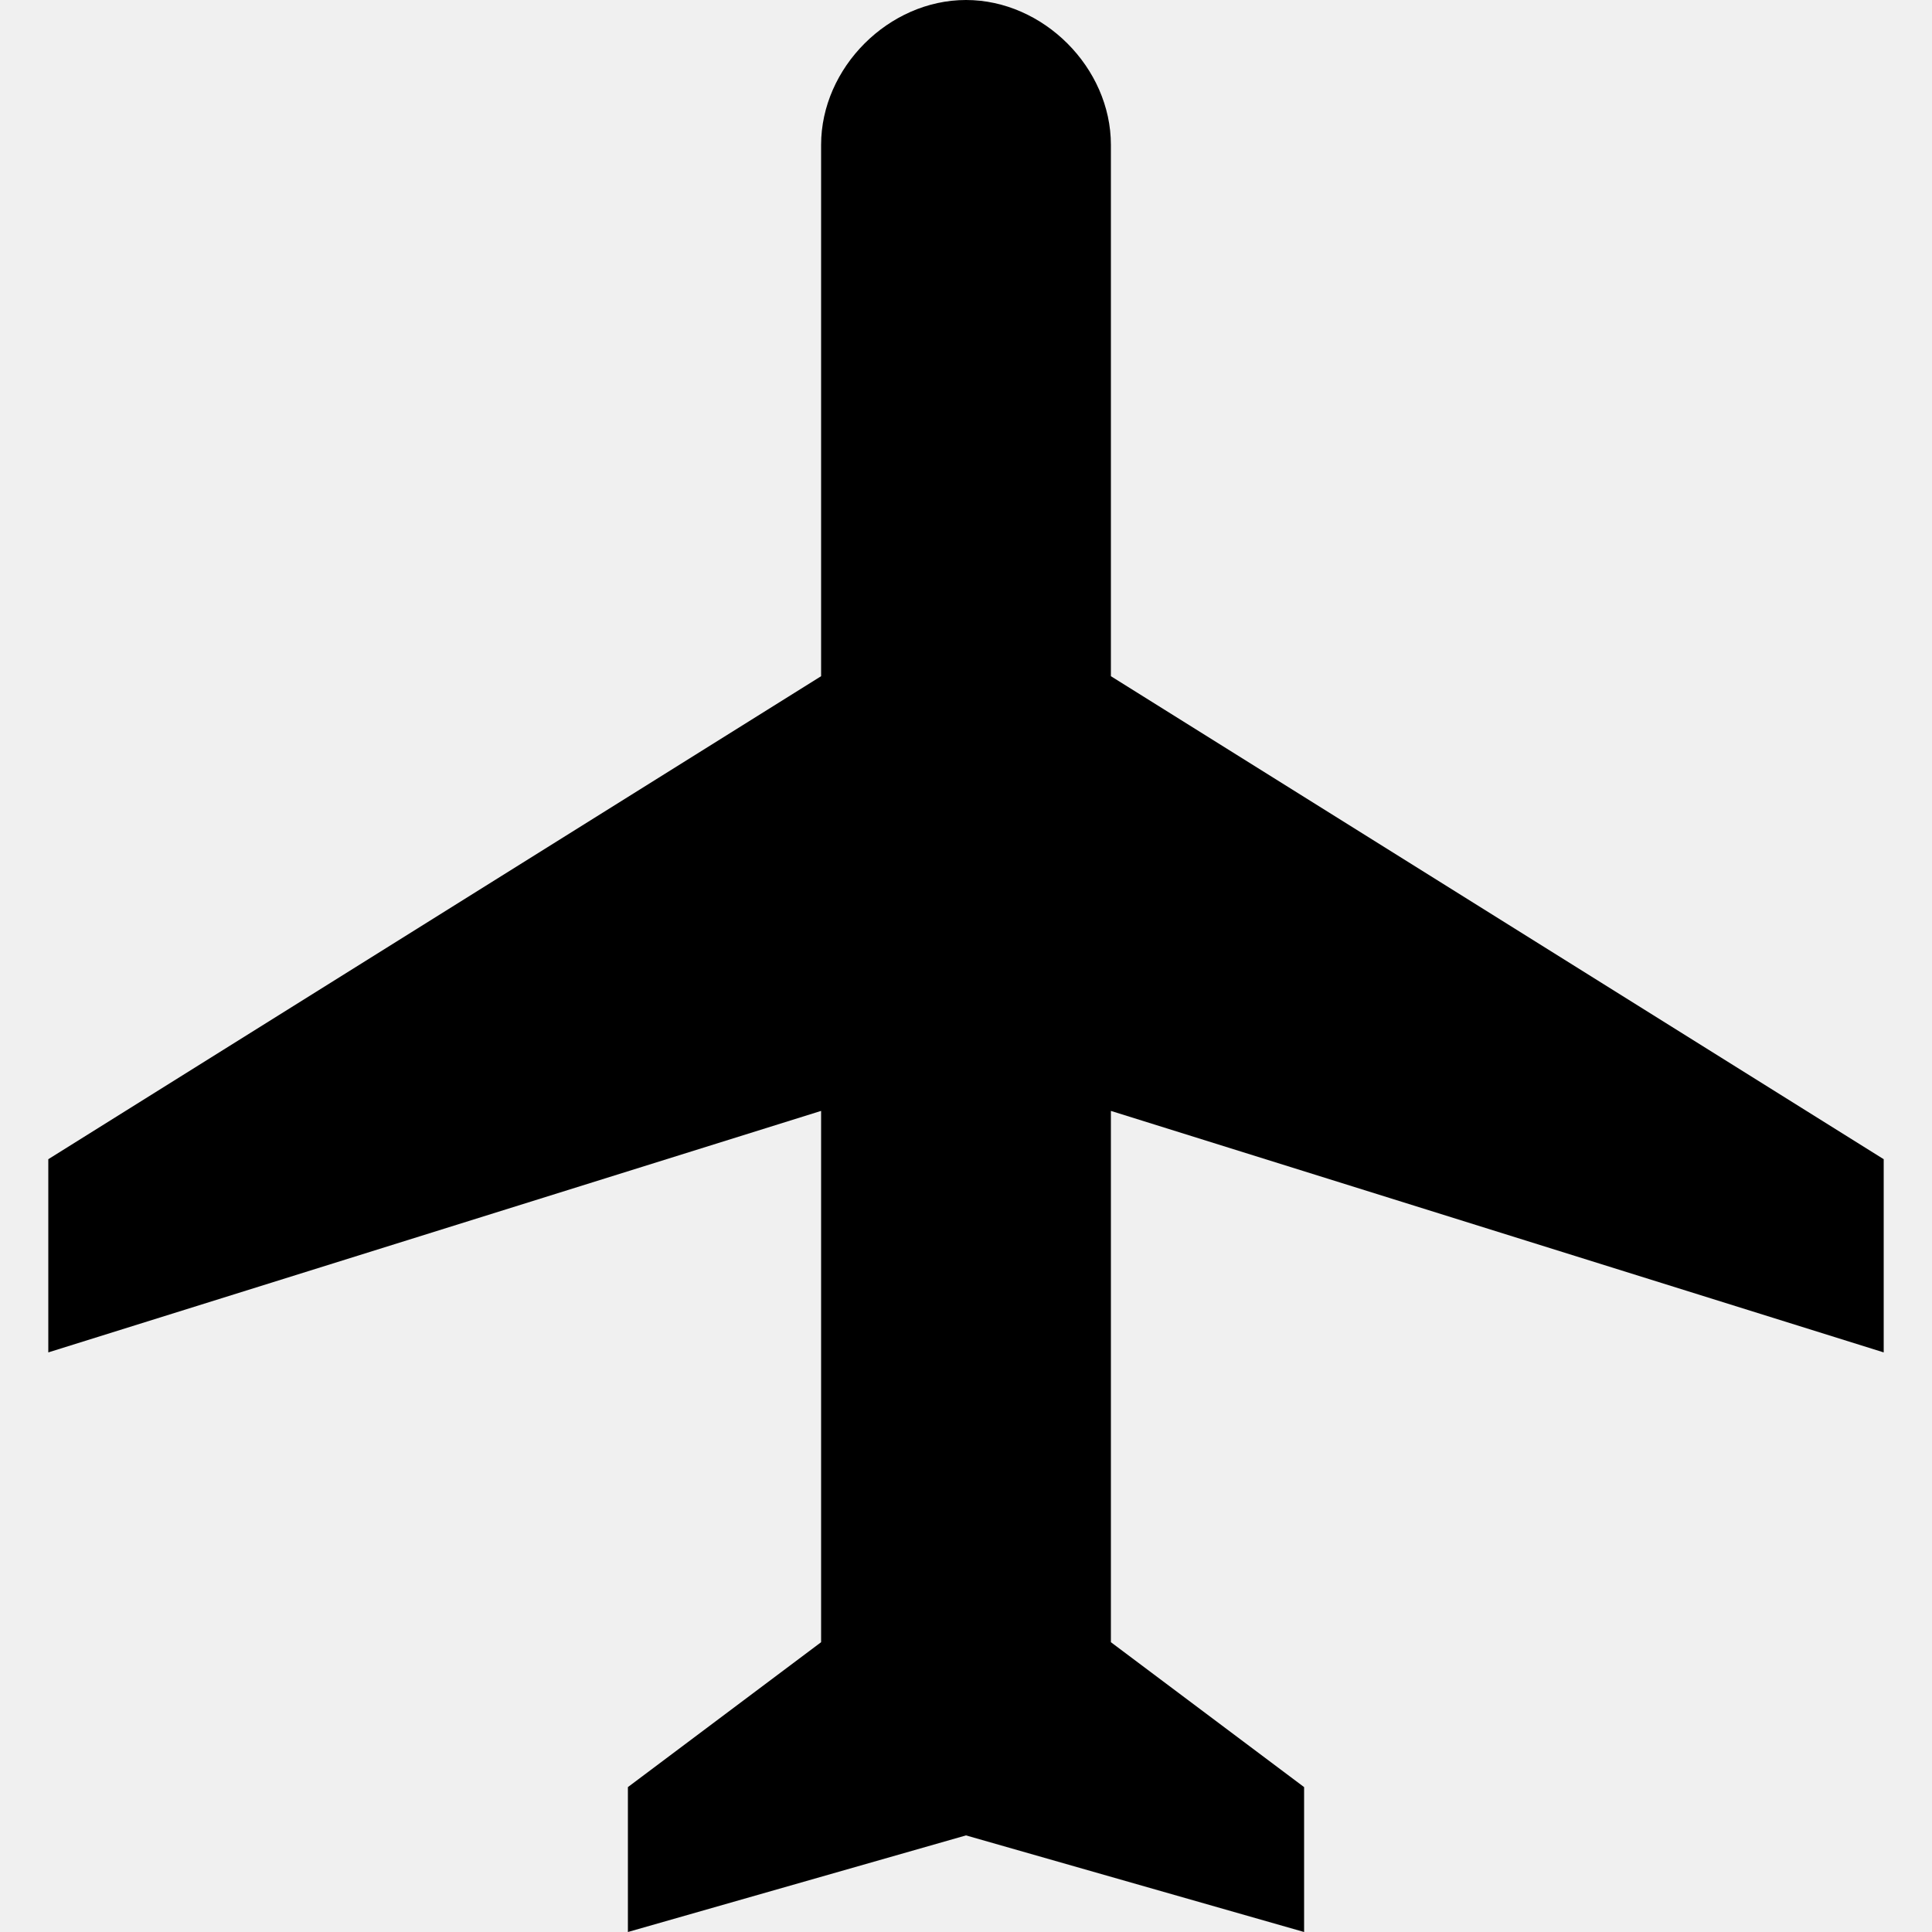
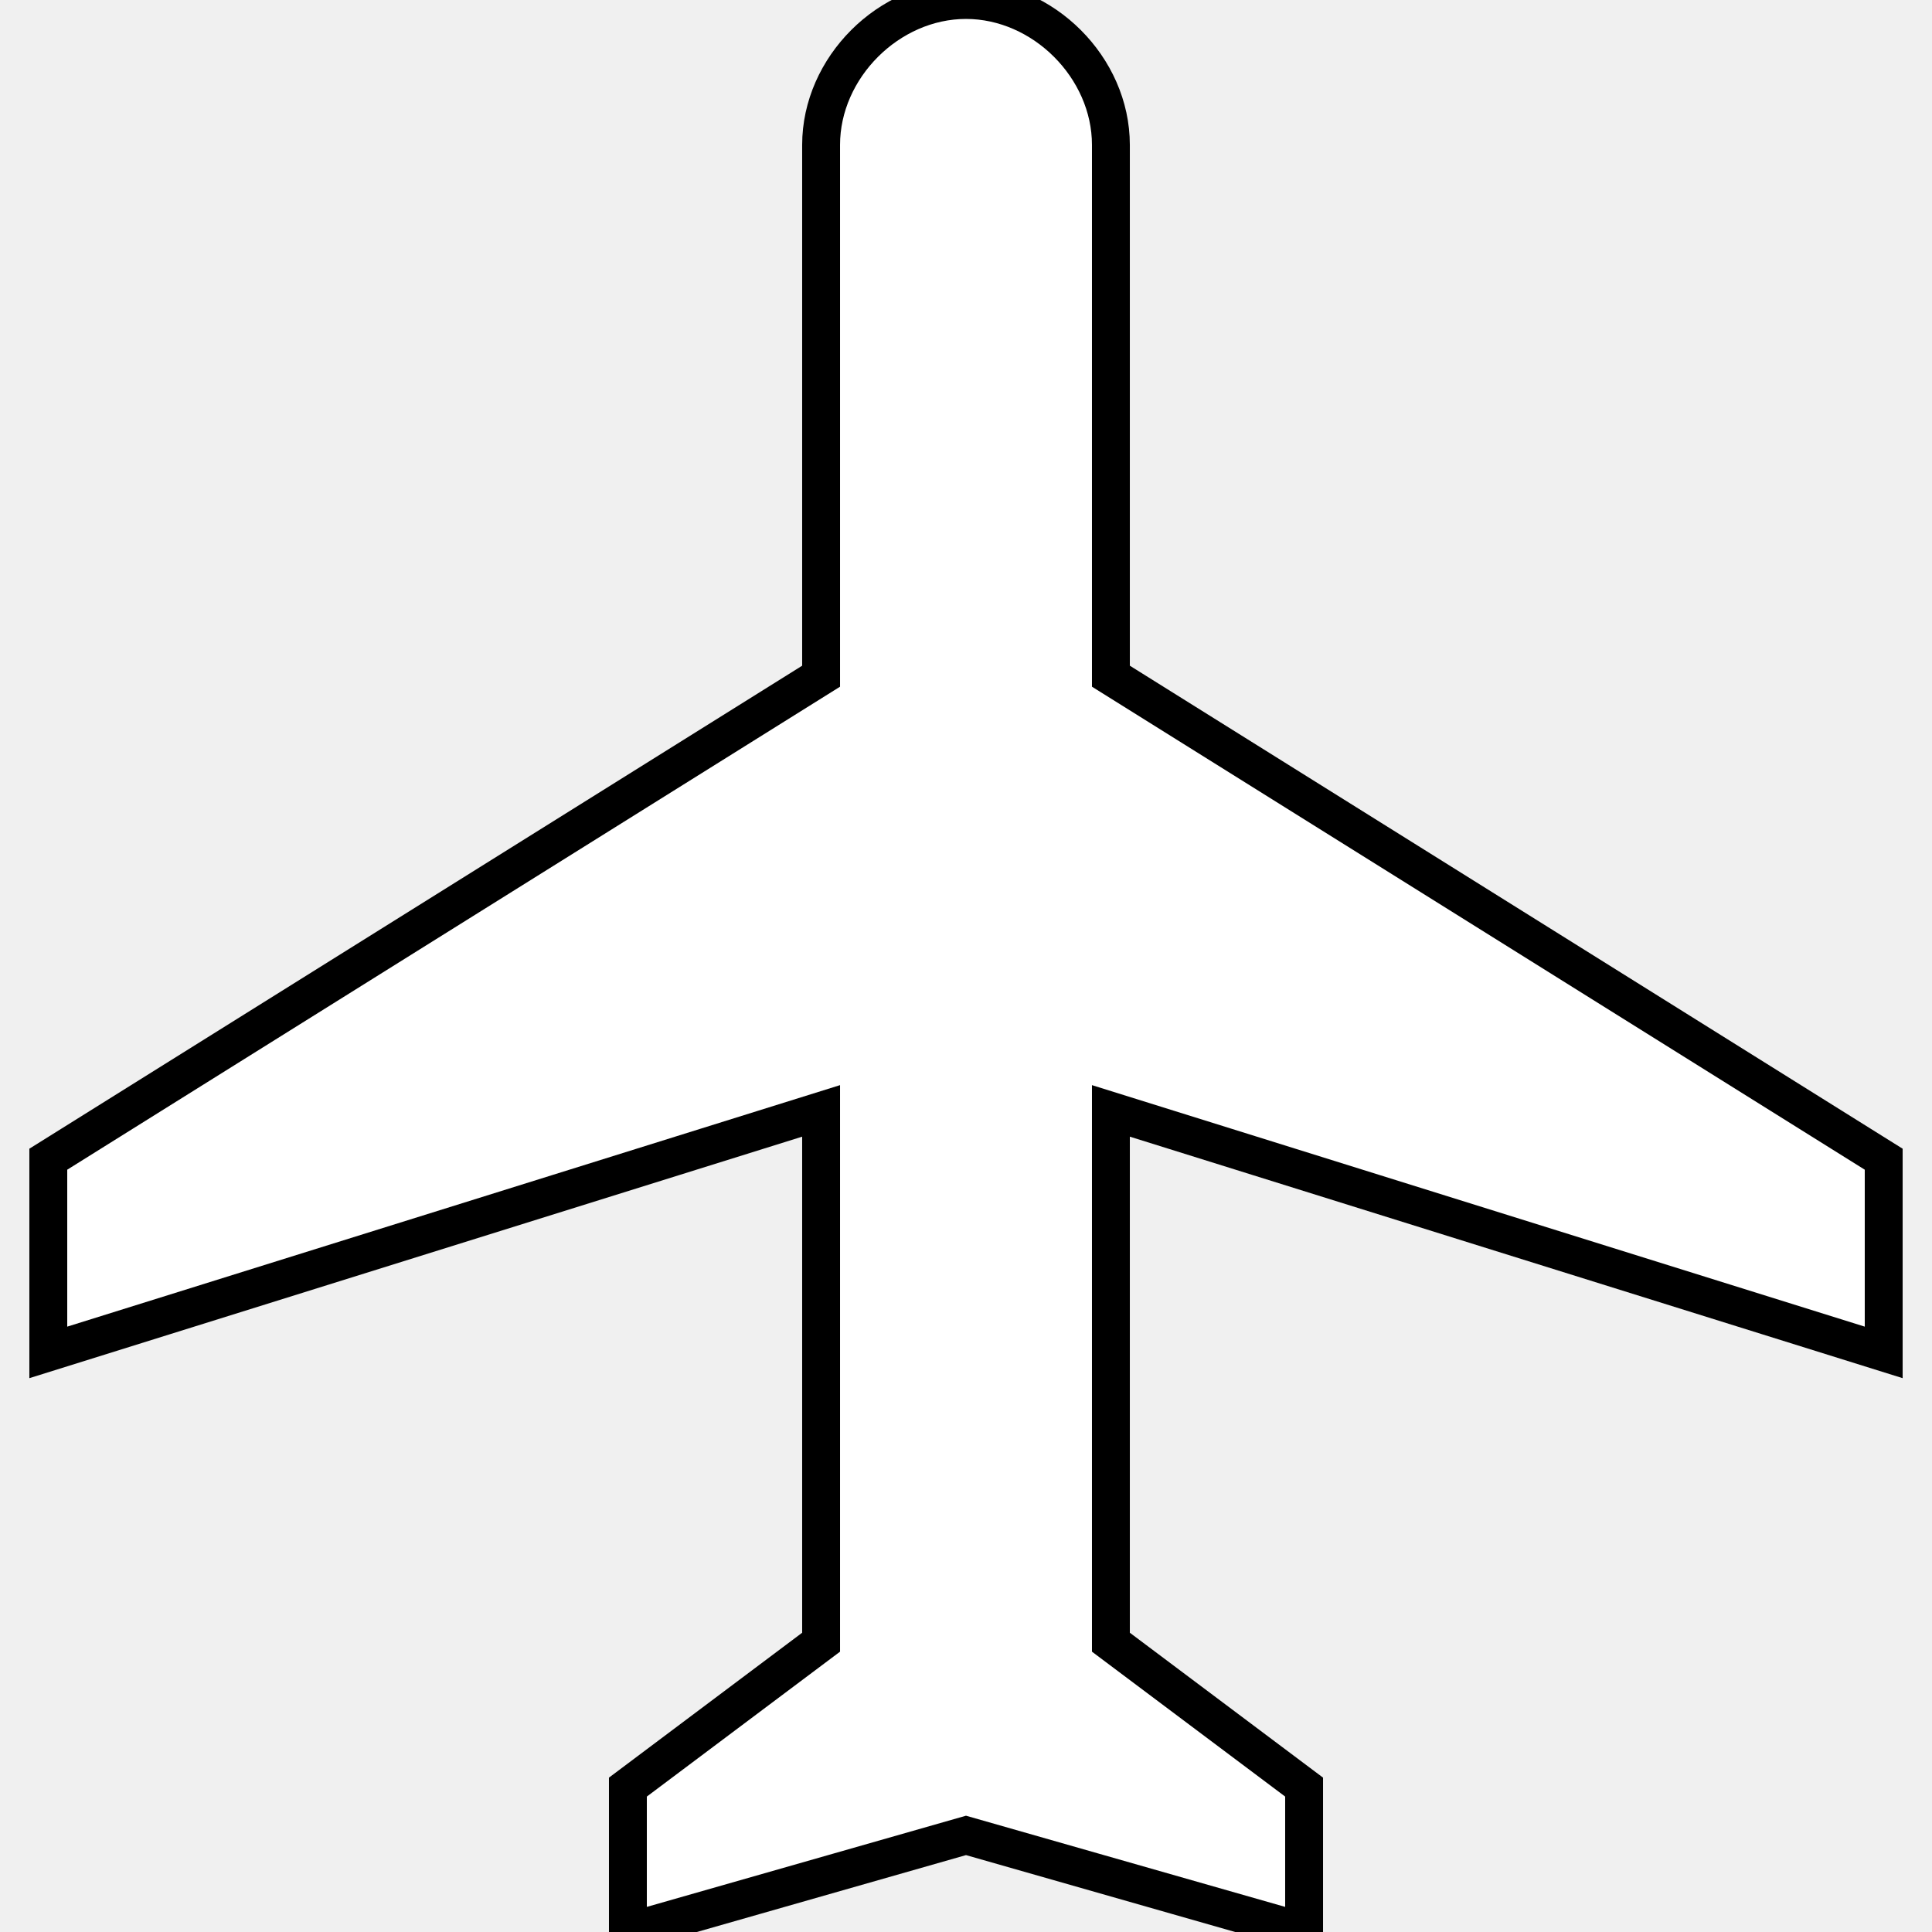
- <svg xmlns="http://www.w3.org/2000/svg" version="1.1" id="Capa_1" x="0px" y="0px" width="510px" height="510px" viewBox="0 0 510 510" style="enable-background:new 0 0 510 510;" xml:space="preserve">
-   <g>
-     <g id="airplanemode-on">
-       <path d="M497.25,357v-51l-204-127.5V38.25C293.25,17.85,275.4,0,255,0c-20.4,0-38.25,17.85-38.25,38.25V178.5L12.75,306v51    l204-63.75V433.5l-51,38.25V510L255,484.5l89.25,25.5v-38.25l-51-38.25V293.25L497.25,357z" />
-     </g>
+ <svg xmlns="http://www.w3.org/2000/svg" width="510px" height="510px" viewBox="0 0 510 510">
+   <g stroke="black" stroke-width="10" fill="white">
+     <path d="M497.25,357v-51l-204-127.5V38.25C293.25,17.85,275.4,0,255,0c-20.4,0-38.25,17.85-38.25,38.25V178.5L12.75,306v51   l204-63.75V433.5l-51,38.25V510L255,484.5l89.25,25.5v-38.25l-51-38.25V293.25L497.25,357z" />
  </g>
-   <g>
- </g>
-   <g>
- </g>
-   <g>
- </g>
-   <g>
- </g>
-   <g>
- </g>
-   <g>
- </g>
-   <g>
- </g>
-   <g>
- </g>
-   <g>
- </g>
-   <g>
- </g>
-   <g>
- </g>
-   <g>
- </g>
-   <g>
- </g>
-   <g>
- </g>
-   <g>
- </g>
</svg>
